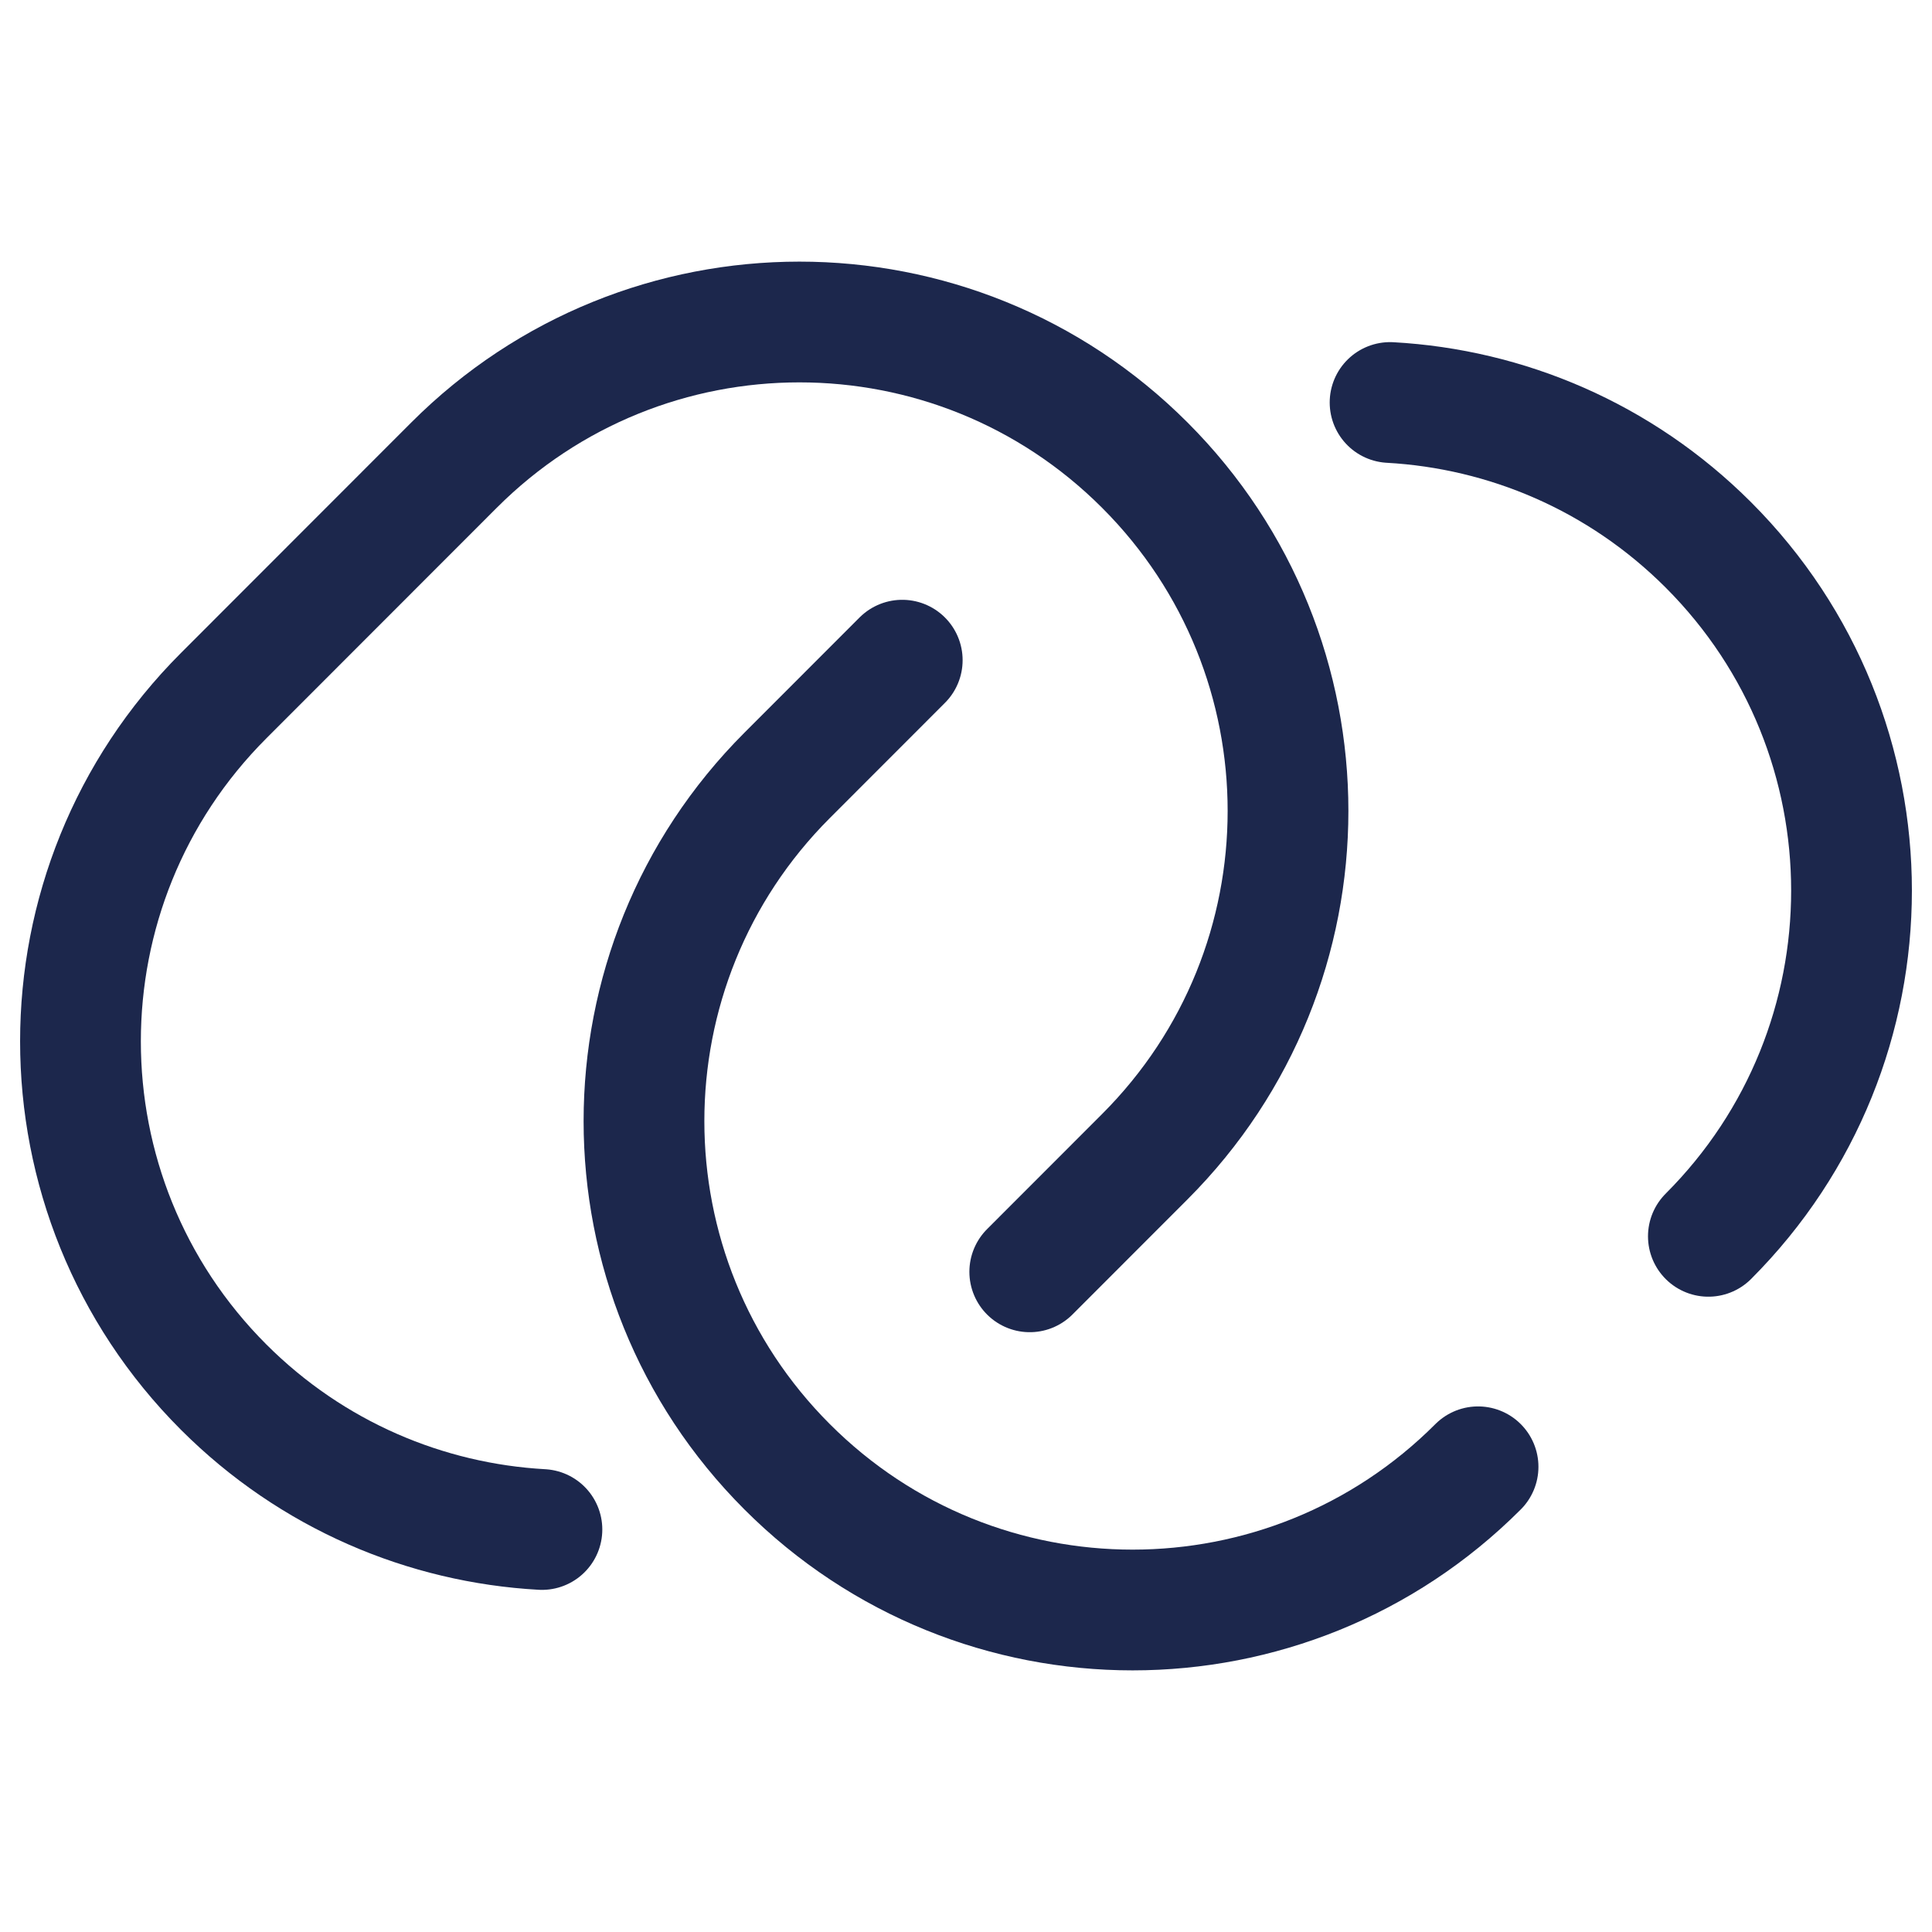
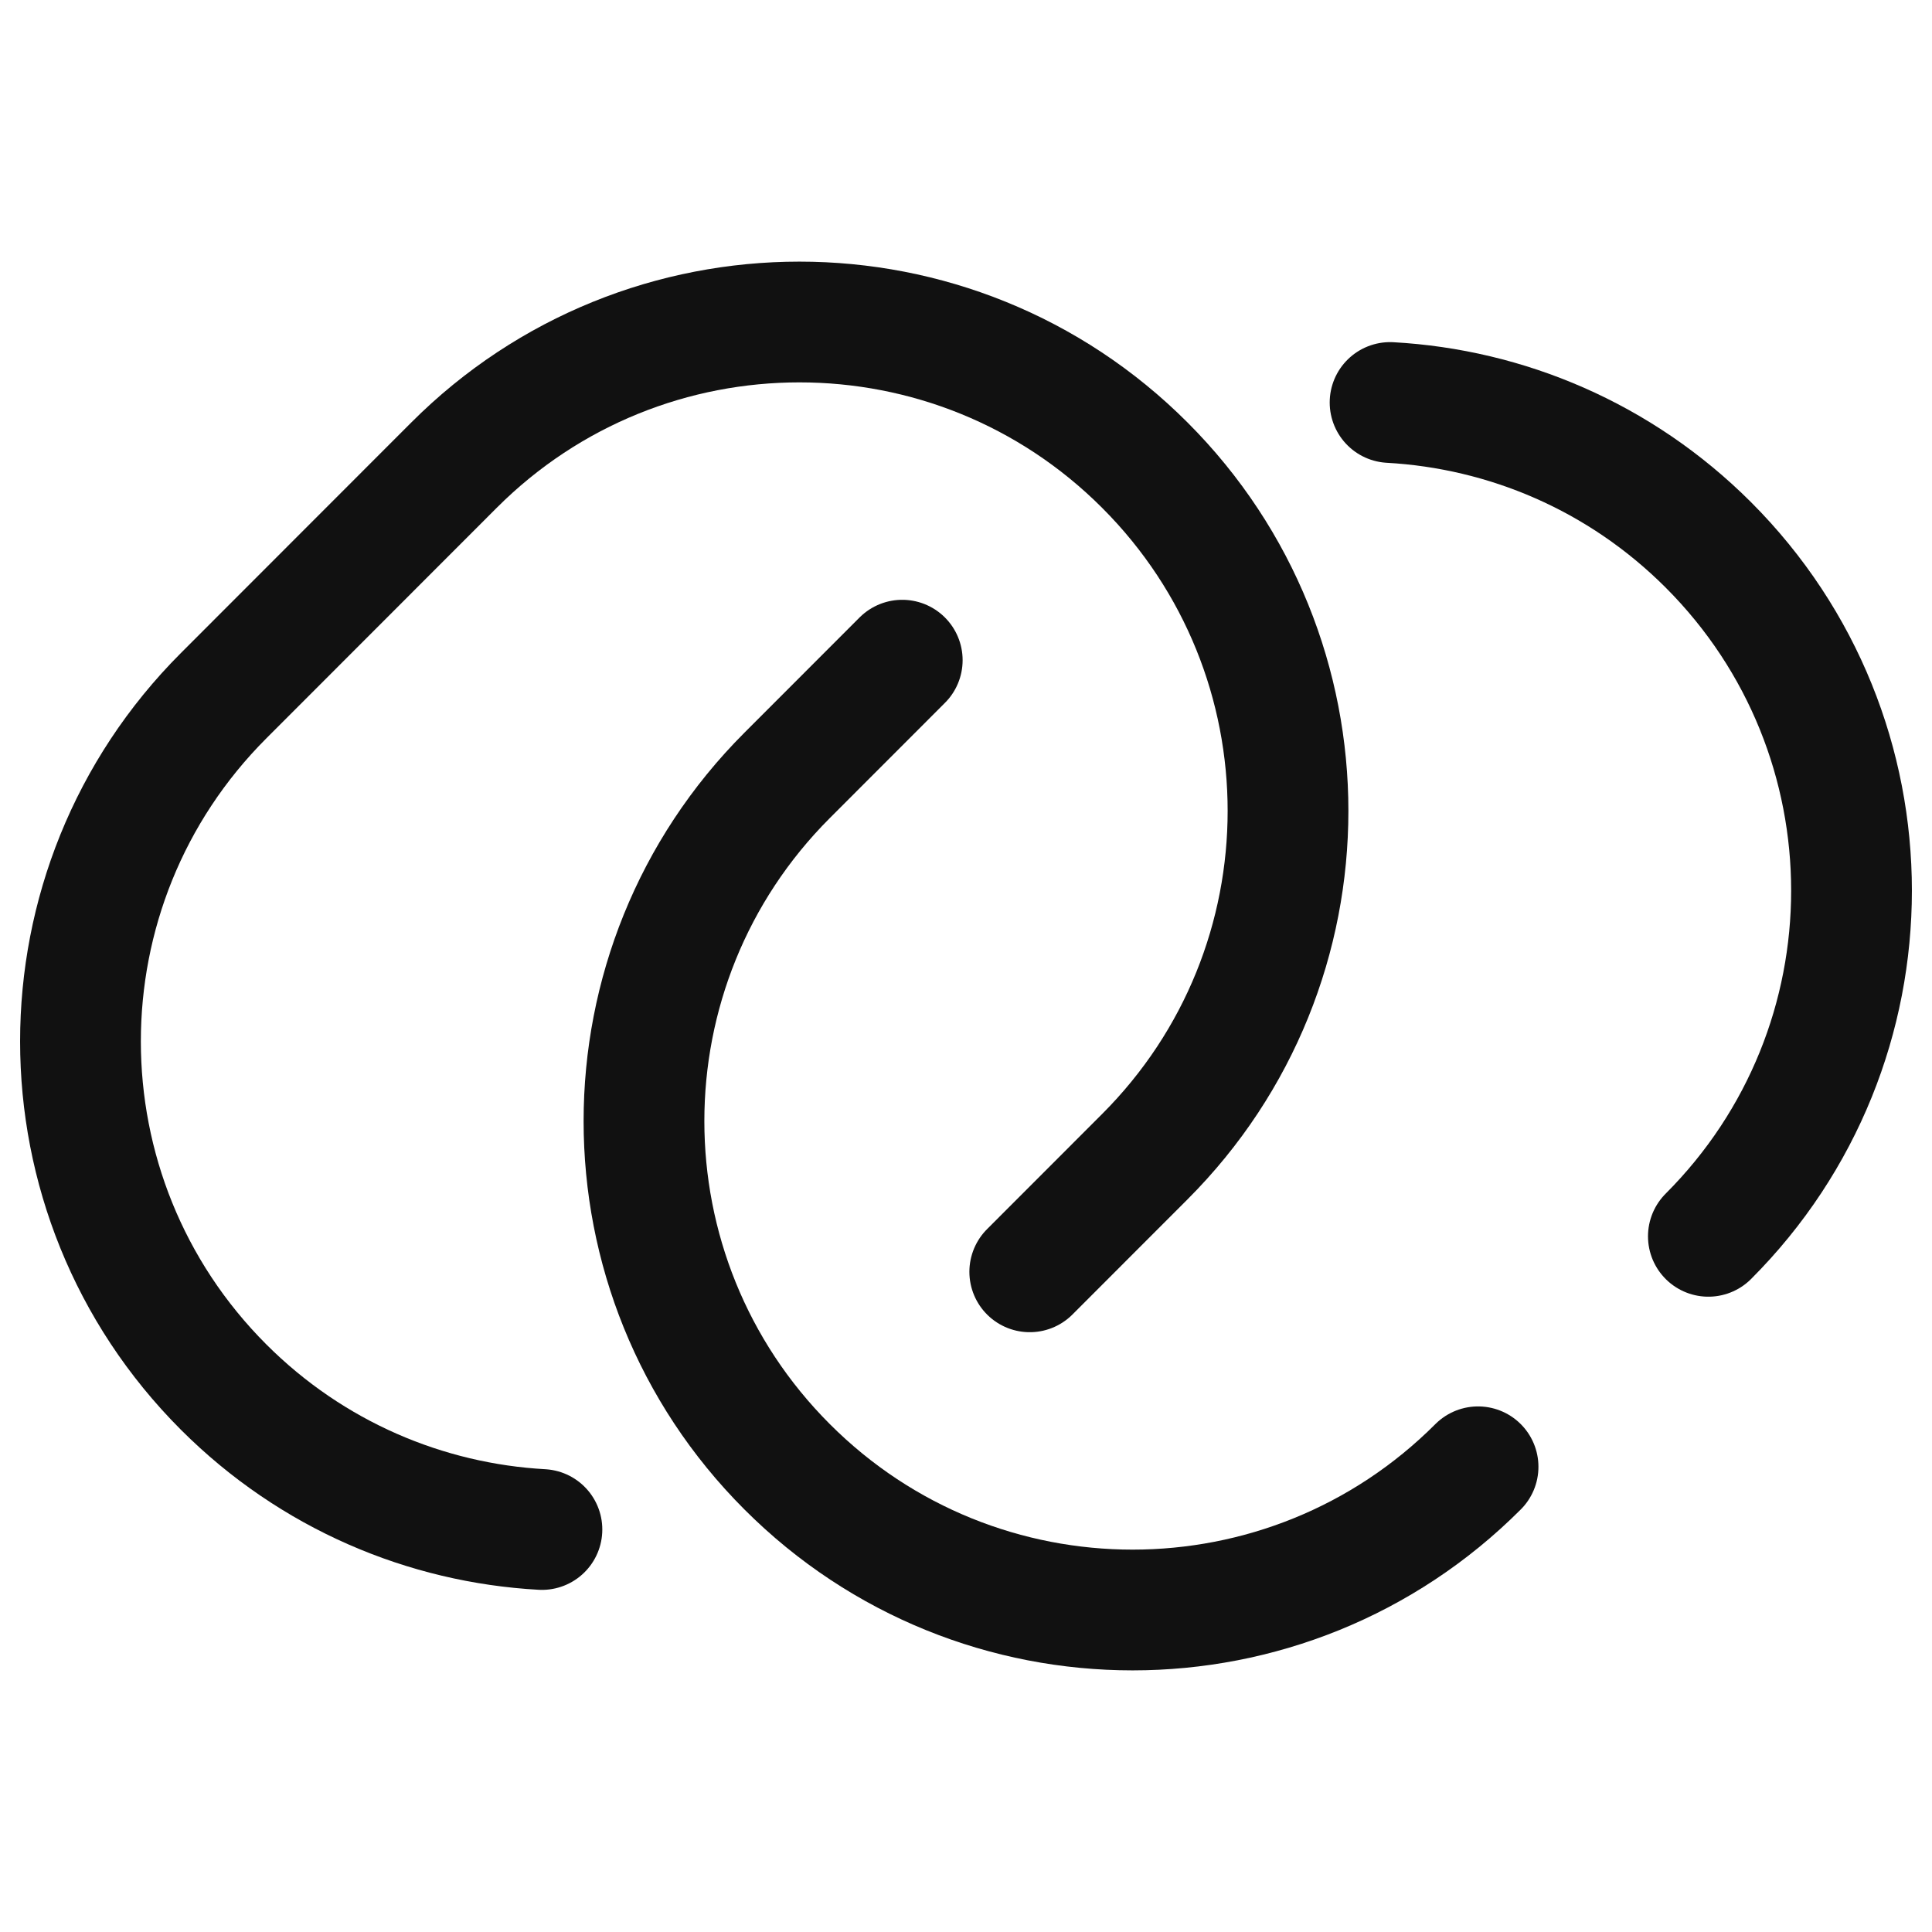
<svg xmlns="http://www.w3.org/2000/svg" width="24" height="24" viewBox="0 0 24 24" fill="none">
-   <path d="M12.792 15.799L14.222 14.368C16.593 11.996 16.593 8.151 14.222 5.779C11.852 3.407 8.009 3.407 5.639 5.779L2.778 8.642C0.407 11.014 0.407 14.859 2.778 17.231C3.877 18.33 5.293 18.92 6.732 19" stroke="#1C274C" stroke-width="1.5" stroke-linecap="round" />
-   <path d="M21.222 15.358C23.593 12.986 23.593 9.141 21.222 6.769C20.123 5.67 18.707 5.08 17.268 5M18.361 18.221C15.991 20.593 12.148 20.593 9.778 18.221C7.407 15.85 7.407 12.004 9.778 9.632L11.208 8.201" stroke="#1C274C" stroke-width="1.5" stroke-linecap="round" />
+   <path d="M12.792 15.799L14.222 14.368C16.593 11.996 16.593 8.151 14.222 5.779C11.852 3.407 8.009 3.407 5.639 5.779L2.778 8.642C0.407 11.014 0.407 14.859 2.778 17.231C3.877 18.33 5.293 18.92 6.732 19" stroke="#111111" stroke-width="1.5" stroke-linecap="round" />
+   <path d="M21.222 15.358C23.593 12.986 23.593 9.141 21.222 6.769C20.123 5.67 18.707 5.08 17.268 5M18.361 18.221C15.991 20.593 12.148 20.593 9.778 18.221C7.407 15.85 7.407 12.004 9.778 9.632L11.208 8.201" stroke="#111111" stroke-width="1.5" stroke-linecap="round" />
</svg>
